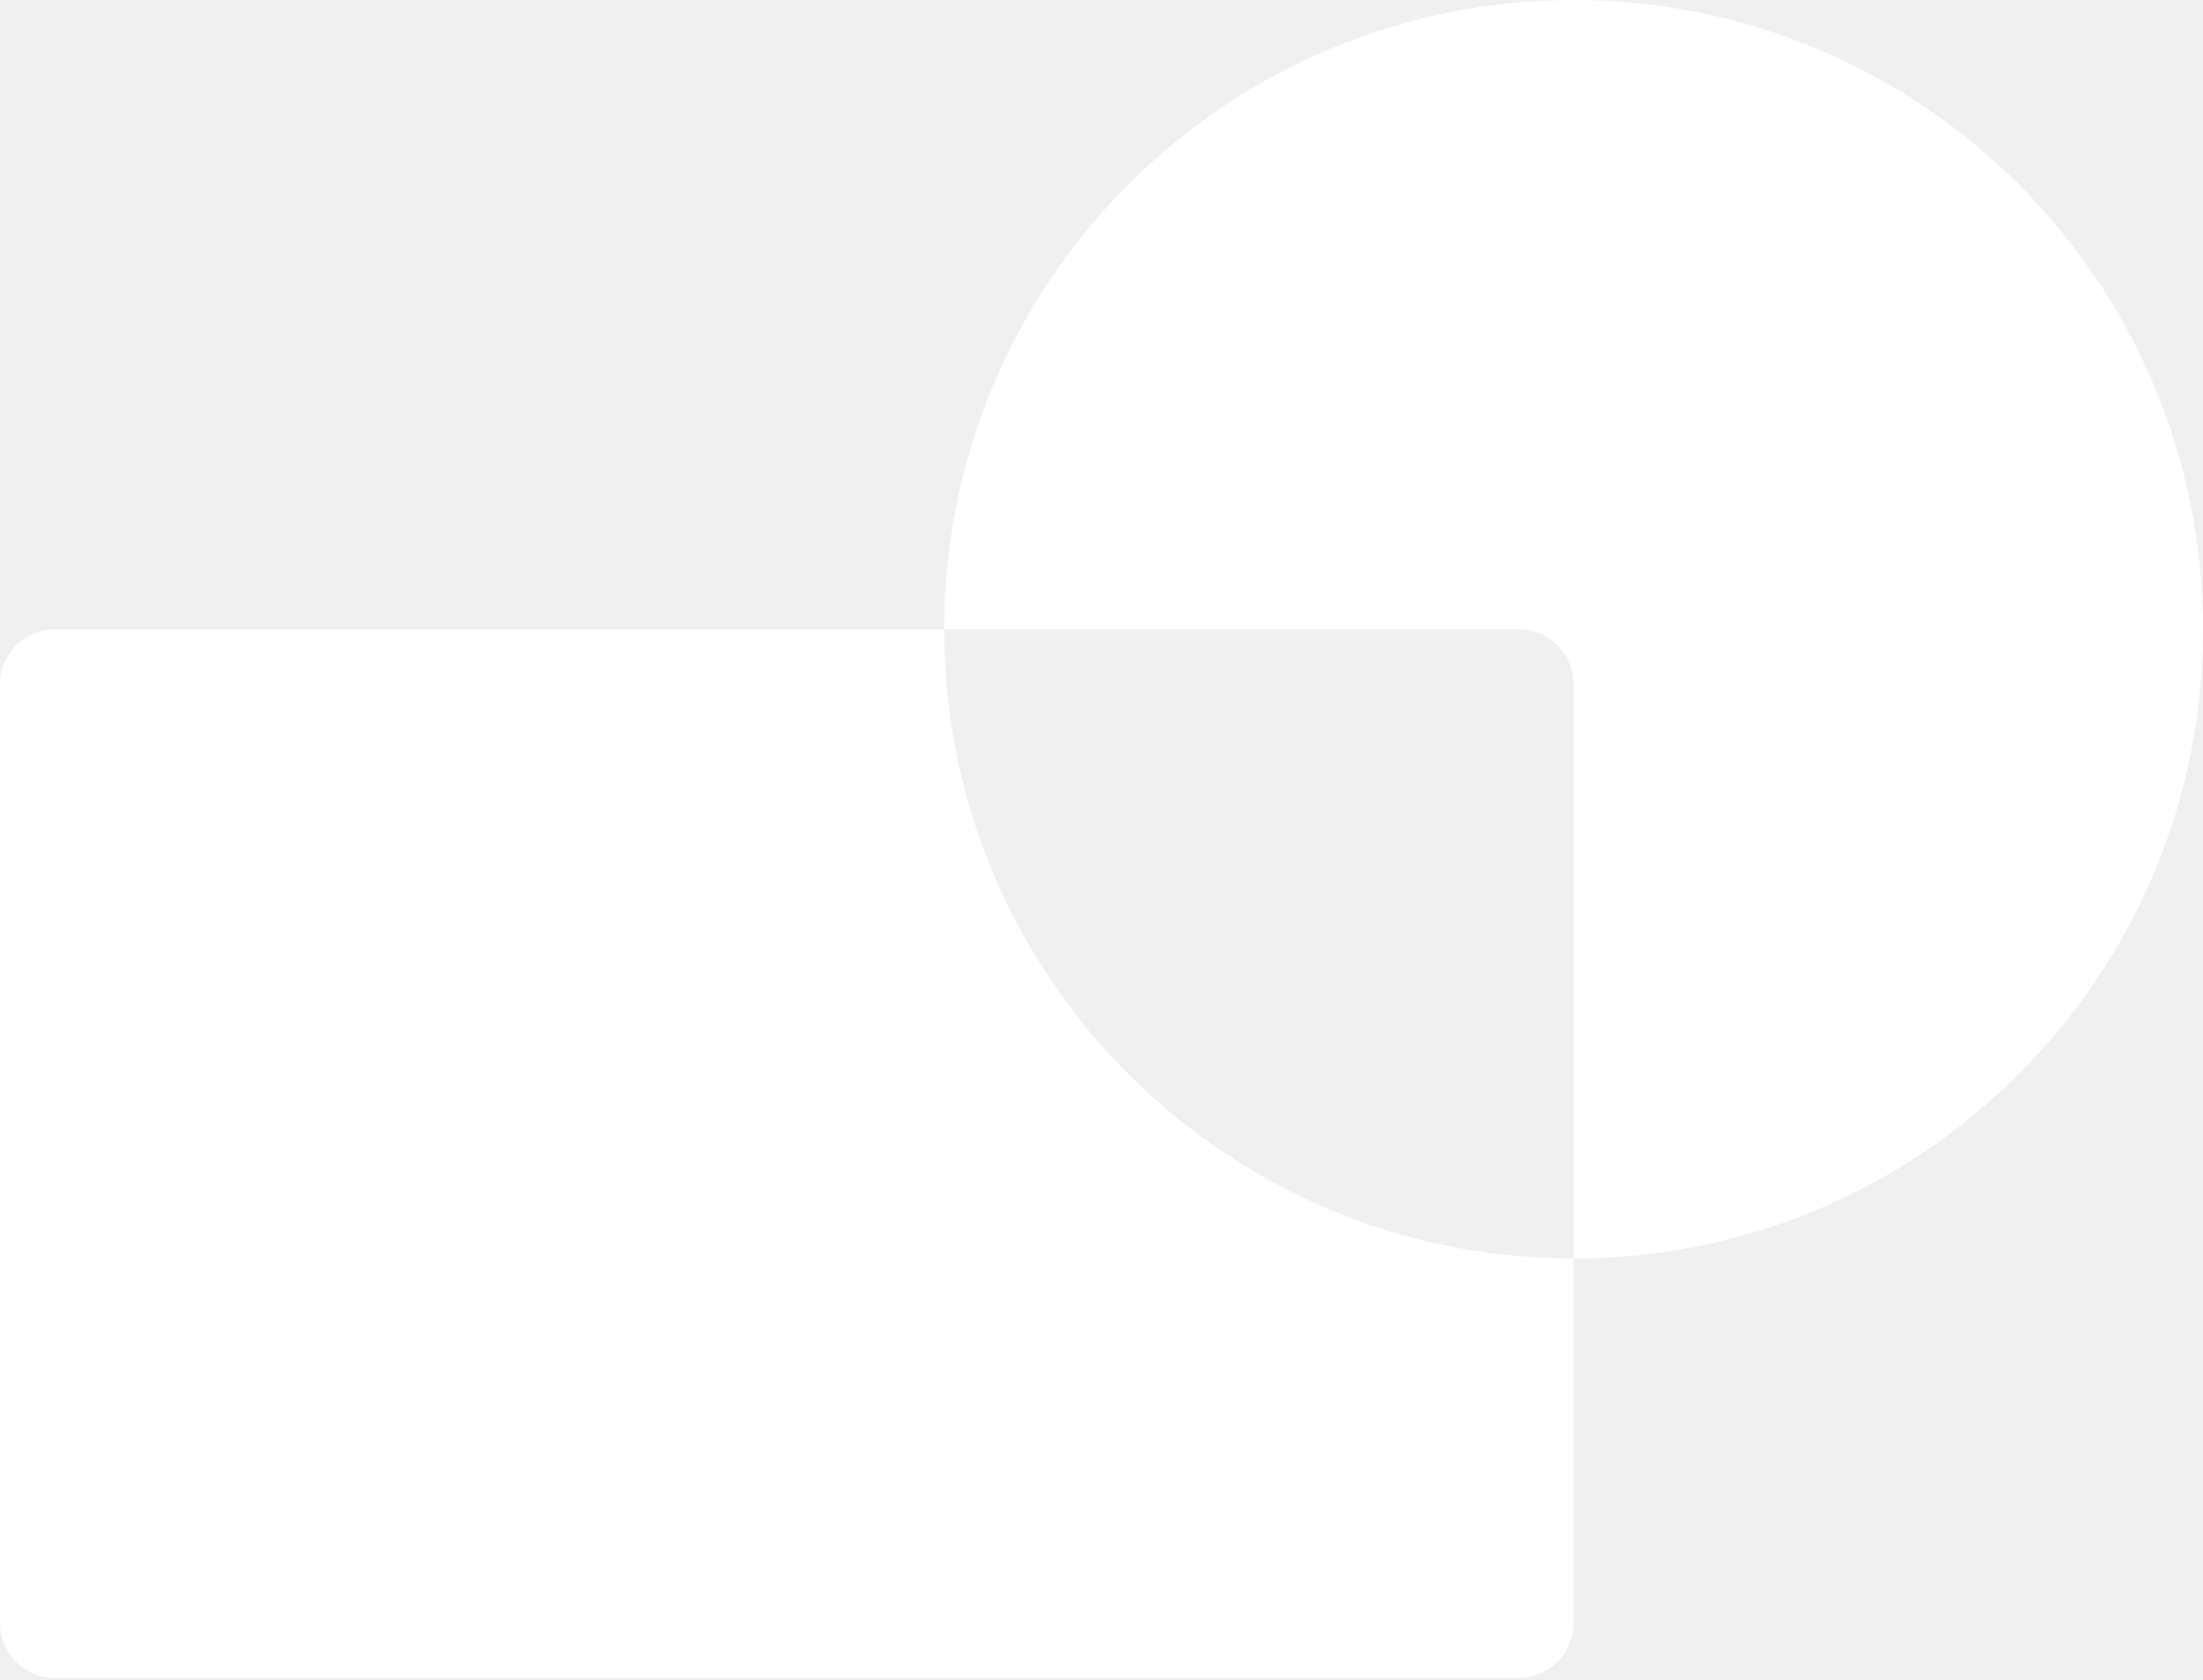
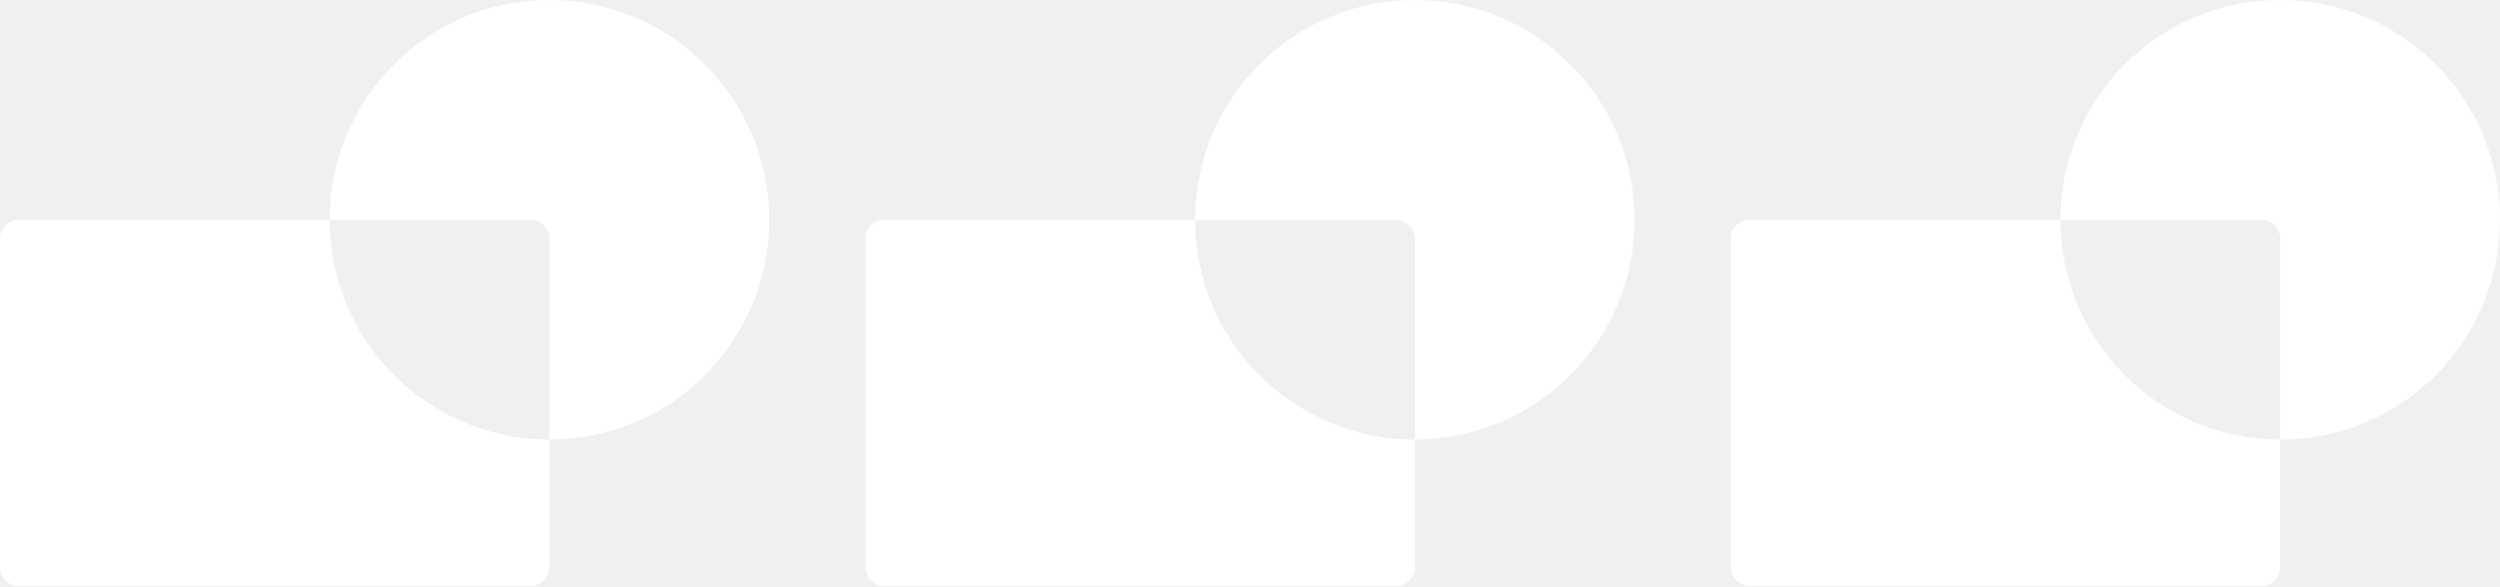
- <svg xmlns="http://www.w3.org/2000/svg" width="400" height="305" viewBox="0 0 400 305" fill="none">
+ <svg xmlns="http://www.w3.org/2000/svg" width="1300" height="305" viewBox="0 0 1300 305" fill="none">
  <path fill-rule="evenodd" clip-rule="evenodd" d="M285.714 228.571C348.833 228.571 400 177.404 400 114.286C400 51.167 348.833 0 285.714 0C222.596 0 171.429 51.167 171.429 114.286H10C4.477 114.286 0 118.763 0 124.286V294.762C0 300.285 4.477 304.762 10 304.762H275.714C281.237 304.762 285.714 300.285 285.714 294.762V228.571ZM171.429 114.286C171.429 177.404 222.596 228.571 285.714 228.571V124.286C285.714 118.763 281.237 114.286 275.714 114.286H171.429Z" fill="white" />
+   <path fill-rule="evenodd" clip-rule="evenodd" d="M735.714 228.571C798.833 228.571 850 177.404 850 114.286C850 51.167 798.833 0 735.714 0C672.596 0 621.429 51.167 621.429 114.286H460C454.477 114.286 450 118.763 450 124.286V294.762C450 300.285 454.477 304.762 460 304.762H725.714C731.237 304.762 735.714 300.285 735.714 294.762V228.571ZM621.429 114.286C621.429 177.404 672.596 228.571 735.714 228.571V124.286C735.714 118.763 731.237 114.286 725.714 114.286H621.429Z" fill="white" />
+   <path fill-rule="evenodd" clip-rule="evenodd" d="M1185.71 228.571C1248.83 228.571 1300 177.404 1300 114.286C1300 51.167 1248.83 0 1185.71 0C1122.6 0 1071.43 51.167 1071.43 114.286H910C904.477 114.286 900 118.763 900 124.286V294.762C900 300.285 904.477 304.762 910 304.762H1175.71C1181.24 304.762 1185.71 300.285 1185.71 294.762V228.571ZM1071.43 114.286C1071.43 177.404 1122.6 228.571 1185.71 228.571V124.286C1185.71 118.763 1181.24 114.286 1175.71 114.286H1071.43Z" fill="white" />
</svg>
